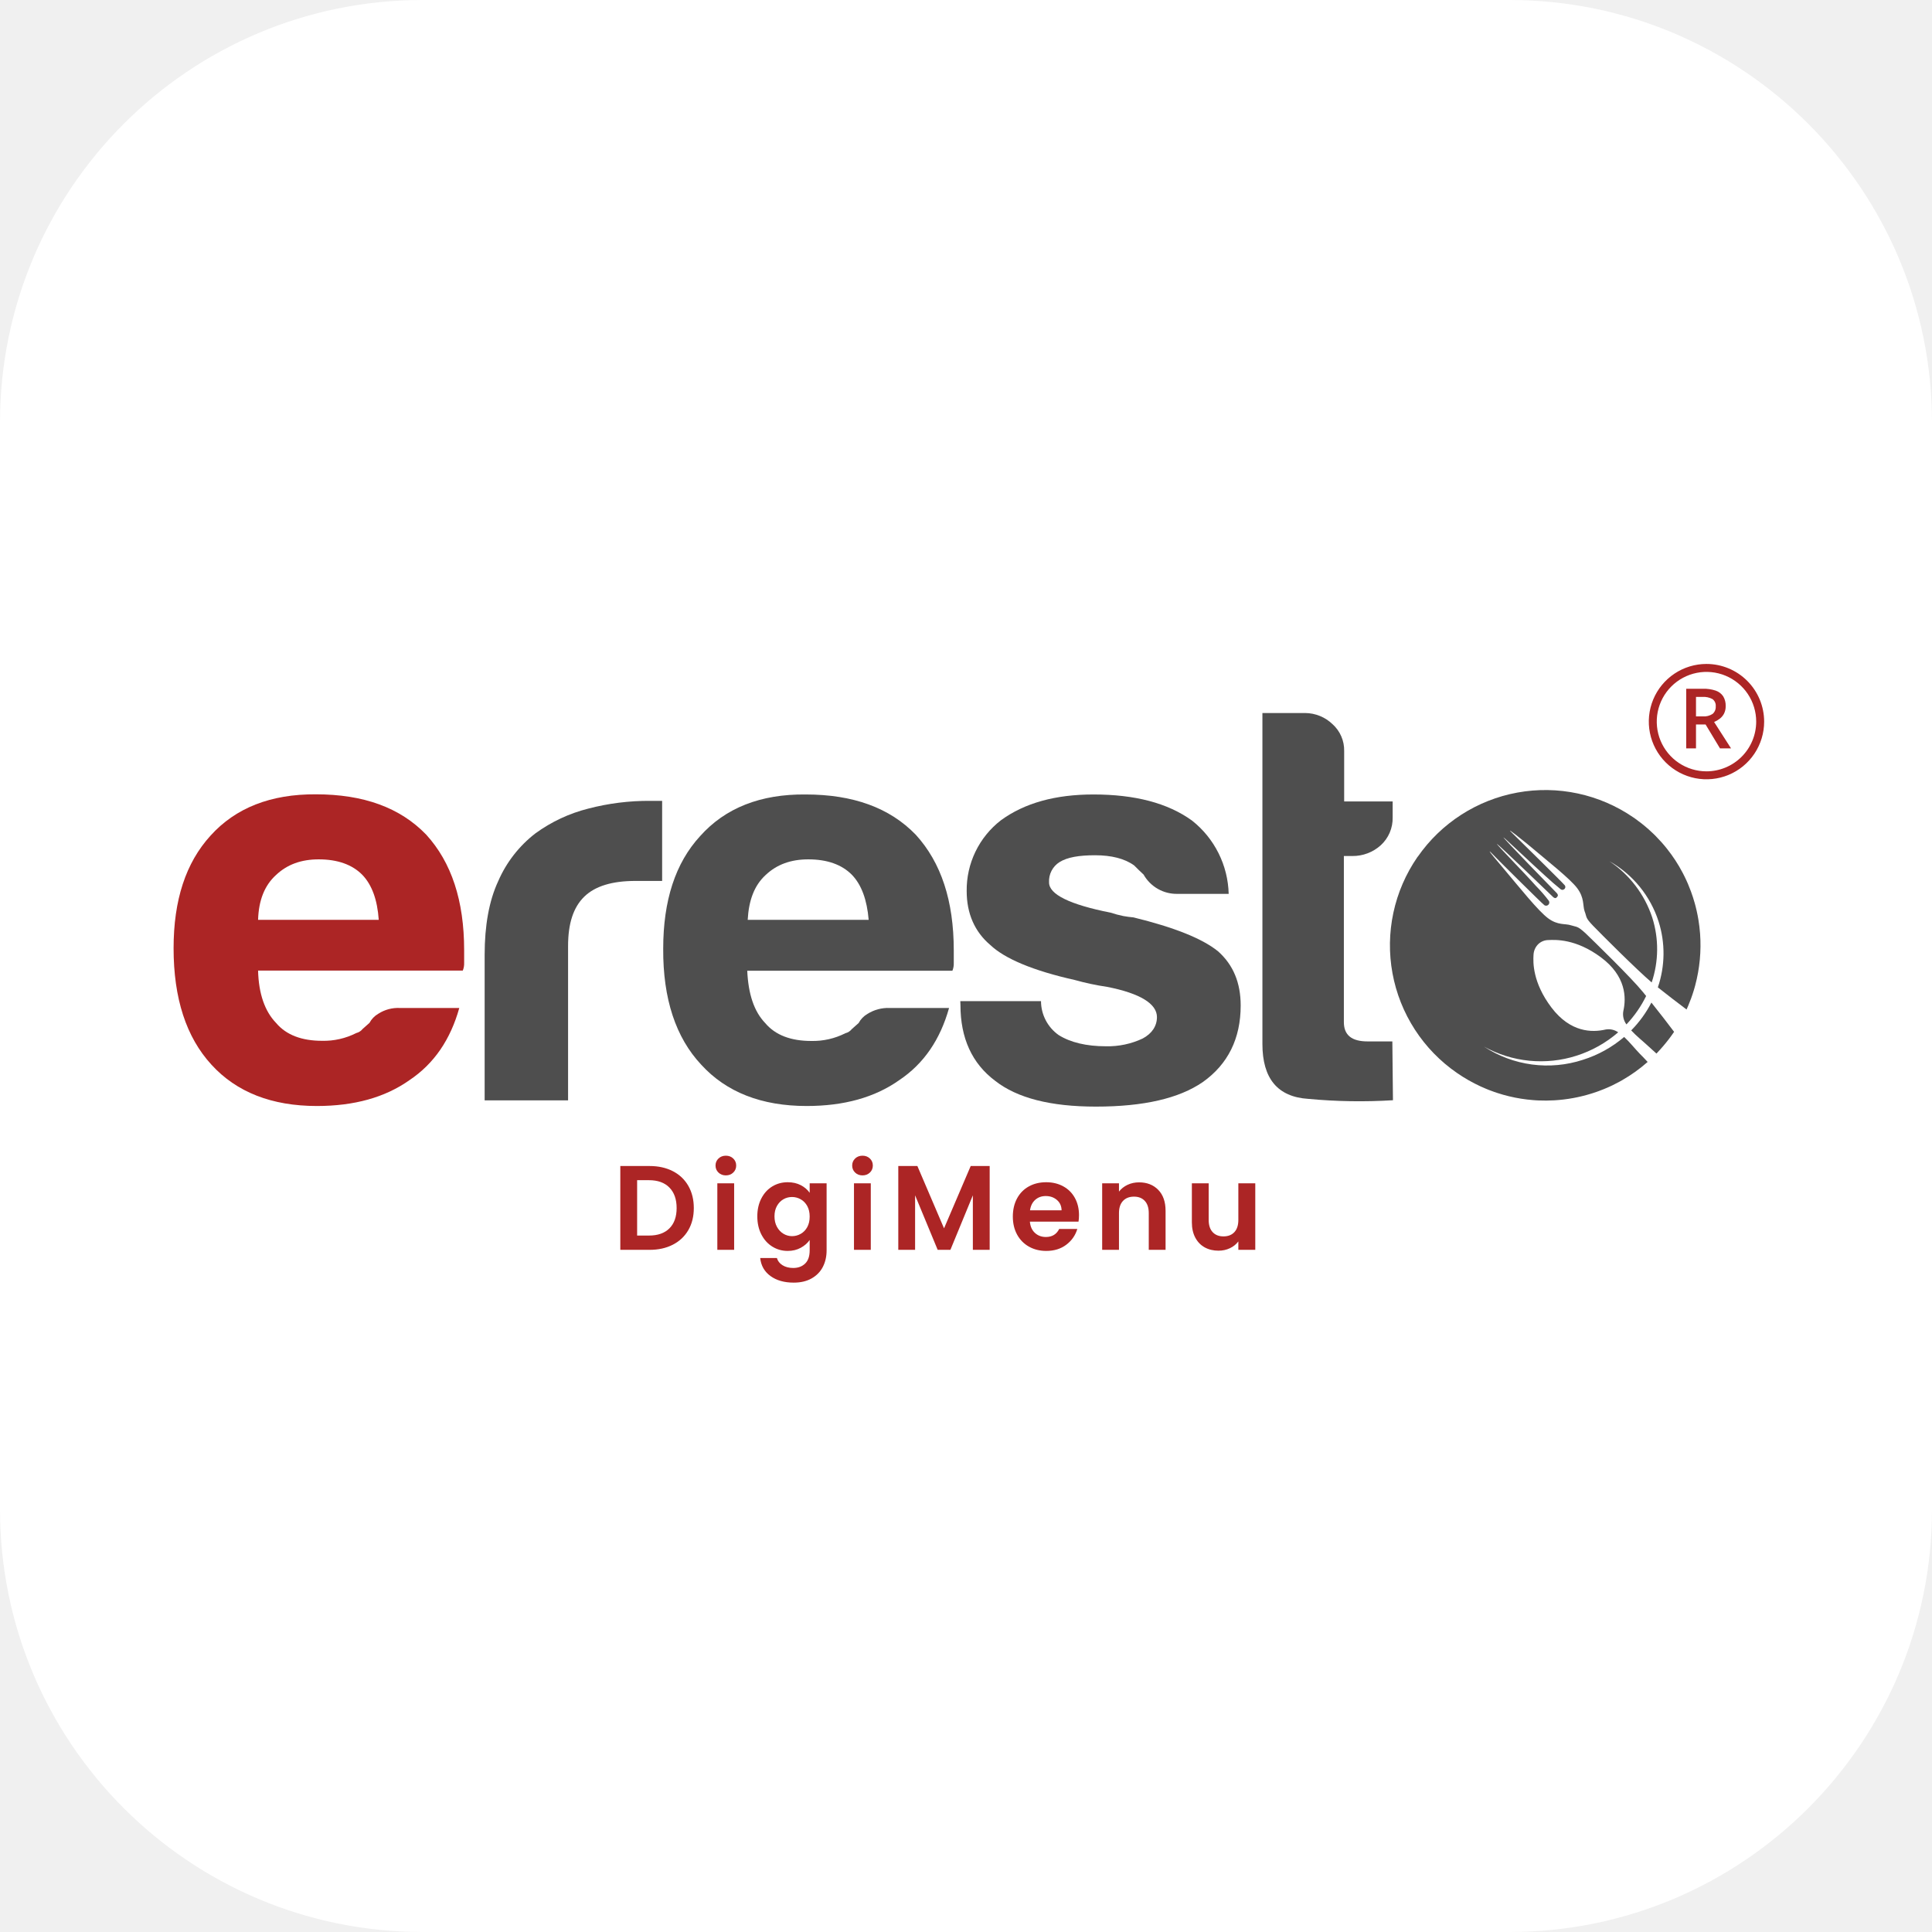
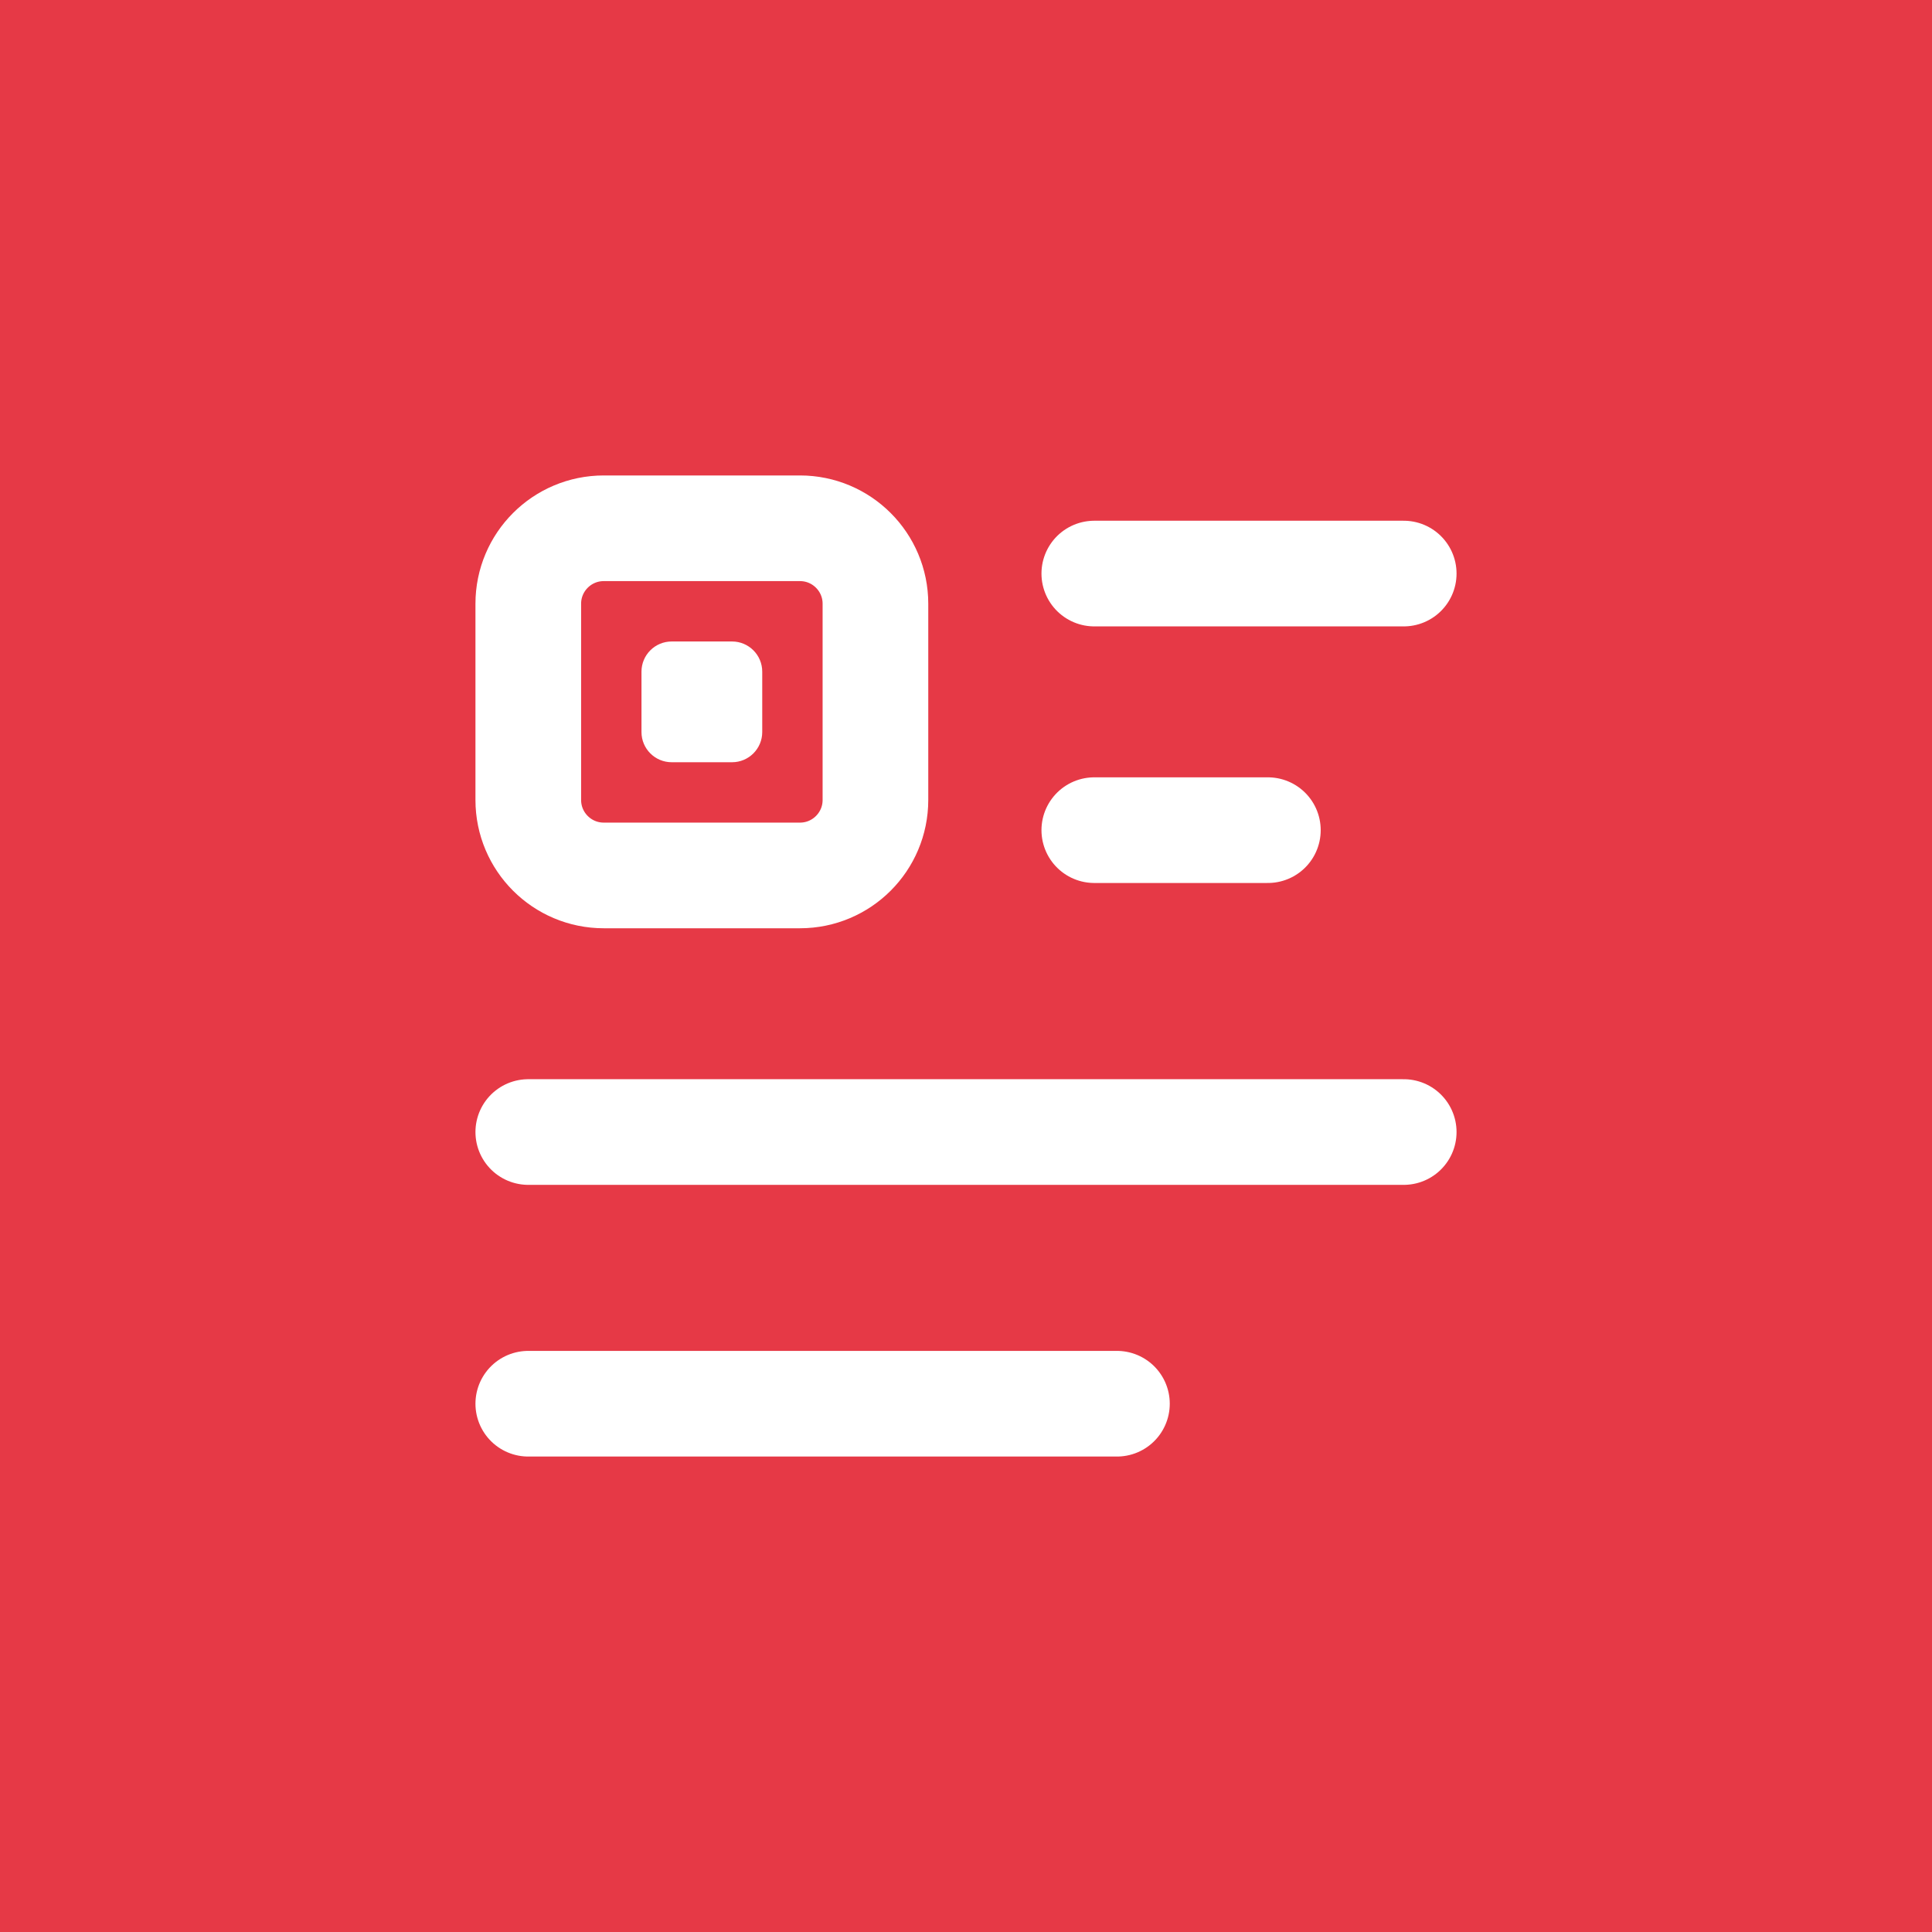
<svg xmlns="http://www.w3.org/2000/svg" width="512" height="512" viewBox="0 0 512 512">
-   <rect width="512" height="512" rx="112" fill="#FFFFFF" />
-   <g transform="translate(25.75, 160.04) scale(0.4822)">
-     <g id="eresto-brand">
-       <path d="M166.443 222.077H199.016C194.172 239.366 185.235 252.645 171.621 261.749C158.175 271.27 141.221 275.947 120.758 275.947C95.953 275.947 76.577 268.347 62.796 253.23C48.932 238.113 42 216.788 42 189.254C42 162.779 48.681 142.317 62.295 127.367C76.076 112.083 95.452 104.483 120.257 104.65C146.315 104.65 166.443 111.916 180.809 126.782C194.756 142.066 201.688 163.113 201.688 190.34V197.272C201.746 198.73 201.489 200.182 200.937 201.532H88.436C88.771 214.394 92.195 223.915 98.292 230.262C103.888 236.944 112.49 240.117 123.598 240.117C130.117 240.27 136.573 238.807 142.39 235.858C143.778 235.518 145.012 234.724 145.898 233.603C147.234 232.517 148.32 231.348 149.656 230.262C150.771 228.173 152.449 226.437 154.5 225.251C158.05 222.966 162.228 221.856 166.443 222.077ZM88.436 173.636H154.751C153.999 162.612 150.992 154.427 145.814 148.998C140.218 143.235 132.033 140.396 121.761 140.396C112.239 140.396 104.472 143.152 98.292 148.998C91.944 154.761 88.771 162.946 88.436 173.636Z" fill="#AC2525" />
-       <g transform="translate(4, 0)">
-         <path d="M208.953 272.774V192.847C208.953 176.811 211.375 163.197 216.386 152.423C220.868 142.062 227.909 133.009 236.848 126.115C245.575 119.757 255.442 115.135 265.913 112.501C277.036 109.597 288.493 108.165 299.989 108.242H306.503V152.256H291.72C279.276 152.256 269.755 155.012 263.742 160.859C257.728 166.705 254.805 175.558 254.805 188.086V272.858H208.953V272.774Z" fill="#4E4E4E" />
-         <path d="M431.616 222.077H464.188C459.344 239.366 450.407 252.645 436.794 261.749C423.347 271.27 406.393 275.947 385.931 275.947C361.126 275.947 341.749 268.347 327.969 253.23C314.021 238.363 306.922 217.066 307.089 189.505C307.089 163.029 313.77 142.4 327.384 127.617C341.165 112.166 360.541 104.482 385.346 104.733C411.404 104.733 431.532 111.999 445.897 126.866C459.845 142.15 466.777 163.196 466.777 190.423V197.356C466.835 198.813 466.578 200.265 466.025 201.615H353.275C353.859 214.477 357.033 223.998 363.13 230.346C368.726 237.027 377.328 240.201 388.436 240.201C394.956 240.353 401.412 238.89 407.228 235.941C408.616 235.601 409.85 234.808 410.736 233.686C412.072 232.601 413.158 231.431 414.494 230.346C415.609 228.256 417.287 226.52 419.338 225.334C423.003 223.023 427.287 221.886 431.616 222.077ZM353.525 173.636H420.006C419.088 162.612 416.081 154.427 410.903 148.998C405.307 143.235 397.122 140.396 386.849 140.396C377.328 140.396 369.561 143.152 363.381 148.998C357.117 154.761 354.11 162.946 353.525 173.636Z" fill="#4E4E4E" />
-         <path d="M470.367 218.319H514.716C514.731 221.97 515.618 225.565 517.303 228.805C518.989 232.044 521.423 234.835 524.404 236.943C530.918 241.036 539.688 243.124 550.462 243.124C557.41 243.278 564.3 241.82 570.59 238.864C575.768 236.108 578.441 231.932 578.441 227.088C578.441 219.822 569.337 214.059 551.046 210.468C545.071 209.593 539.157 208.338 533.34 206.71C510.206 201.531 494.755 194.933 486.904 187.5C478.302 180.234 473.875 170.212 473.875 157.851C473.78 150.352 475.428 142.933 478.689 136.179C481.95 129.425 486.735 123.521 492.667 118.931C505.696 109.41 522.65 104.733 543.53 104.733C566.247 104.733 584.371 109.41 597.734 119.098C603.837 123.92 608.804 130.027 612.283 136.984C615.761 143.941 617.666 151.578 617.862 159.354H589.883C586.081 159.467 582.321 158.539 579.009 156.669C575.697 154.8 572.959 152.06 571.091 148.747C569.254 147.077 567.583 145.407 565.913 143.736C560.735 139.978 553.469 138.14 544.449 138.14C535.679 138.14 529.165 139.226 524.905 141.899C523.03 143.077 521.506 144.737 520.492 146.706C519.478 148.675 519.012 150.88 519.142 153.09C519.142 159.605 530.334 165.201 553.051 169.711C555.323 170.46 557.638 171.074 559.983 171.548C561.82 171.882 563.741 172.133 565.579 172.3C587.711 177.729 603.246 183.825 612.015 190.924C620.367 198.358 624.46 208.213 624.46 220.741C624.46 238.781 617.528 252.979 603.58 262.834C590.551 271.771 571.175 276.281 544.866 276.281C520.061 276.281 501.603 271.604 489.493 262.083C476.798 252.561 470.451 238.614 470.451 220.49L470.367 218.319Z" fill="#4E4E4E" />
-         <path d="M708.147 272.774C692.617 273.735 677.035 273.483 661.543 272.022C644.756 270.937 636.404 260.831 636.404 241.872V59.968H659.873C665.52 60.006 670.934 62.22 674.99 66.148C677.039 68.001 678.666 70.272 679.761 72.808C680.856 75.344 681.394 78.086 681.337 80.847V108.576H707.98V117.345C708.047 120.21 707.5 123.056 706.376 125.692C705.252 128.328 703.578 130.693 701.466 132.629C697.191 136.5 691.614 138.618 685.848 138.559H681.171V229.845C681.171 236.944 685.43 240.452 694.199 240.452H707.813L708.147 272.774Z" fill="#4E4E4E" />
-         <path fill-rule="evenodd" clip-rule="evenodd" d="M862.656 235.191C862.489 235.489 862.293 235.768 862.071 236.026C861.728 236.528 861.378 237.02 861.019 237.513C860.668 238.006 860.309 238.49 859.941 238.975C857.845 241.718 855.603 244.347 853.226 246.85C853.158 246.932 853.086 247.01 853.009 247.084C852.992 247.101 852.984 247.118 852.967 247.134C851.13 245.464 849.71 244.128 848.541 243.125C845.584 240.361 841.909 237.471 839.078 234.398C843.532 229.891 847.277 224.735 850.186 219.105C854.571 224.618 859.357 230.731 862.647 235.174L862.656 235.191Z" fill="#4E4E4E" />
-         <path fill-rule="evenodd" clip-rule="evenodd" d="M874.264 209.642C874.139 210.127 874.005 210.611 873.863 211.095C873.721 211.605 873.563 212.123 873.404 212.641C873.204 213.325 872.978 214.01 872.744 214.687C872.519 215.372 872.277 216.048 872.034 216.733C871.542 218.086 871.007 219.439 870.439 220.775C870.139 221.494 869.83 222.203 869.504 222.913C864.635 219.28 858.805 214.745 853.735 210.745C857.741 199.036 857.882 186.35 854.136 174.556C849.623 160.485 839.957 148.641 827.076 141.399C838.155 148.783 846.446 159.661 850.629 172.301C854.341 183.94 854.238 196.461 850.336 208.039C842.193 201.115 822.608 181.53 818.14 176.894C813.63 172.217 814.799 172.217 813.463 168.877C812.377 165.703 813.463 161.61 809.37 156.182C805.445 151.004 793.334 141.482 781.809 131.794C770.116 122.357 772.121 124.361 773.624 125.864C775.127 127.368 801.185 152.924 802.522 154.595C802.661 154.76 802.763 154.952 802.822 155.159C802.881 155.367 802.895 155.584 802.864 155.798C802.832 156.011 802.756 156.215 802.639 156.397C802.522 156.578 802.368 156.733 802.187 156.85C801.924 157.053 801.601 157.163 801.269 157.163C800.936 157.163 800.613 157.053 800.35 156.85C797.594 154.595 794.754 152.173 792.165 149.751C786.269 144.514 769.206 128.286 768.863 128.286C768.613 128.62 796.926 157.685 798.262 159.021C799.348 160.358 798.429 160.942 798.262 161.109C798.171 161.277 798.039 161.419 797.879 161.521C797.718 161.623 797.534 161.683 797.343 161.694C796.897 161.644 796.482 161.437 796.174 161.109C794.921 159.857 765.782 131.878 765.272 131.878C764.938 132.128 781.558 149.082 786.736 155.012C789.287 157.575 791.659 160.31 793.836 163.197C794.036 163.535 794.118 163.93 794.068 164.319C794.019 164.709 793.842 165.071 793.565 165.348C793.287 165.626 792.925 165.803 792.535 165.852C792.146 165.901 791.751 165.819 791.414 165.619C789.91 164.534 763.852 138.643 762.516 137.139C761.096 135.636 759.008 133.799 768.696 145.157C778.385 156.683 787.906 168.626 793.334 172.718C798.763 176.811 802.856 175.558 806.029 176.644C809.37 177.73 809.37 176.811 814.047 181.07C818.724 185.58 839.019 205.291 845.534 213.309C846.102 214.01 846.686 214.737 847.296 215.497C844.495 221.218 840.843 226.481 836.464 231.107C835.689 230.063 835.137 228.871 834.844 227.605C834.551 226.339 834.522 225.026 834.76 223.749C836.43 216.399 836.263 204.539 822.483 194.266C808.702 183.993 797.51 184.578 793.585 184.745C792.512 184.746 791.449 184.96 790.46 185.376C789.47 185.792 788.574 186.401 787.822 187.167C786.339 188.729 785.478 190.778 785.4 192.93C785.15 196.855 784.816 208.047 795.255 221.828C805.695 235.608 817.638 235.608 824.905 233.938C826.117 233.702 827.364 233.714 828.572 233.974C829.779 234.234 830.921 234.736 831.929 235.449C825.247 241.241 817.459 245.614 809.036 248.303C800.665 250.986 791.834 251.926 783.086 251.064C774.338 250.202 765.859 247.557 758.173 243.292C766.107 248.511 775.116 251.875 784.529 253.133C793.942 254.391 803.518 253.511 812.544 250.558C820.865 247.942 828.572 243.673 835.202 238.005C838.259 240.812 841.132 244.486 843.947 247.385C844.949 248.387 846.453 249.89 848.123 251.728C843.808 255.536 839.118 258.896 834.125 261.758C833.674 262.017 833.223 262.268 832.772 262.518C831.419 263.253 830.055 263.955 828.68 264.623C828.204 264.848 827.719 265.074 827.235 265.291C826.734 265.525 826.233 265.742 825.731 265.959C825.122 266.218 824.512 266.477 823.894 266.728C823.735 266.804 823.57 266.868 823.401 266.92C822.7 267.204 821.998 267.471 821.288 267.73C820.912 267.872 820.537 268.005 820.161 268.139C819.409 268.398 818.657 268.657 817.897 268.899C817.521 269.016 817.137 269.133 816.762 269.25C816.001 269.484 815.241 269.709 814.473 269.918C811.257 270.802 807.991 271.496 804.693 271.998C803.749 272.14 802.805 272.265 801.853 272.382C800.2 272.574 798.529 272.724 796.859 272.824C793.941 272.993 791.017 273.015 788.098 272.891C787.689 272.875 787.271 272.85 786.853 272.824C786.302 272.791 785.743 272.758 785.183 272.708C784.072 272.624 782.97 272.515 781.859 272.382C780.756 272.248 779.646 272.098 778.543 271.922C777.432 271.747 776.33 271.547 775.227 271.329C774.125 271.104 773.031 270.87 771.937 270.603C770.834 270.336 769.74 270.052 768.655 269.743C767.569 269.433 766.475 269.099 765.397 268.749C764.888 268.582 764.378 268.415 763.869 268.231C762.858 267.88 761.856 267.504 760.854 267.12C760.344 266.92 759.843 266.719 759.342 266.502C758.34 266.093 757.346 265.659 756.361 265.207C751.832 263.126 747.492 260.656 743.39 257.824C734.16 251.468 726.274 243.354 720.183 233.947C714.091 224.541 709.914 214.025 707.889 203.003C705.865 191.98 706.033 180.667 708.384 169.709C710.735 158.752 715.223 148.366 721.592 139.144C721.591 139.122 721.595 139.1 721.603 139.079C721.612 139.059 721.624 139.04 721.64 139.025C721.655 139.009 721.674 138.997 721.694 138.989C721.715 138.98 721.737 138.976 721.759 138.977C734.636 120.43 754.337 107.741 776.548 103.687C798.76 99.633 821.673 104.544 840.272 117.345C840.648 117.604 841.016 117.863 841.391 118.122C842.502 118.907 843.58 119.717 844.64 120.553C846.06 121.672 847.438 122.824 848.774 124.01C849.66 124.795 850.528 125.606 851.38 126.432C851.806 126.85 852.224 127.259 852.633 127.677C854.796 129.856 856.837 132.154 858.747 134.559V134.567C862.047 138.705 864.944 143.149 867.399 147.838C867.742 148.498 868.084 149.166 868.418 149.843V149.851C869.086 151.196 869.704 152.549 870.289 153.918C870.874 155.297 871.425 156.686 871.943 158.086V158.094C872.335 159.163 872.703 160.233 873.053 161.31V161.318C873.404 162.396 873.73 163.481 874.031 164.576C874.181 165.127 874.331 165.67 874.473 166.221C874.472 166.238 874.475 166.255 874.482 166.271C874.682 167.073 874.883 167.883 875.066 168.685C875.065 168.702 875.068 168.719 875.075 168.735C875.258 169.545 875.434 170.363 875.592 171.19C875.751 172.009 875.901 172.836 876.035 173.654C876.444 176.151 876.745 178.673 876.937 181.204C877.642 190.766 876.738 200.379 874.264 209.642Z" fill="#4E4E4E" />
-         <path d="M880.455 33C874.187 33 868.059 34.859 862.846 38.342C857.634 41.825 853.571 46.775 851.172 52.566C848.773 58.358 848.146 64.731 849.369 70.879C850.592 77.028 853.611 82.675 858.043 87.108C862.476 91.541 868.124 94.559 874.272 95.782C880.42 97.005 886.793 96.378 892.585 93.979C898.376 91.58 903.327 87.517 906.809 82.305C910.292 77.092 912.151 70.964 912.151 64.696C912.141 56.292 908.799 48.236 902.857 42.294C896.915 36.352 888.859 33.01 880.455 33ZM880.455 92.021C875.051 92.021 869.768 90.418 865.274 87.416C860.781 84.413 857.278 80.146 855.21 75.153C853.142 70.159 852.601 64.665 853.655 59.365C854.71 54.064 857.312 49.195 861.134 45.374C864.955 41.552 869.824 38.95 875.125 37.895C880.425 36.841 885.919 37.382 890.912 39.45C895.905 41.519 900.173 45.021 903.176 49.514C906.178 54.008 907.781 59.291 907.781 64.696C907.772 71.94 904.891 78.886 899.768 84.008C894.645 89.131 887.7 92.013 880.455 92.021Z" fill="#AC2525" />
-         <path d="M878.527 46.632C880.904 46.562 883.274 46.911 885.53 47.662C887.212 48.225 888.661 49.328 889.653 50.799C890.612 52.416 891.083 54.276 891.008 56.154C891.049 57.581 890.742 58.996 890.111 60.277C889.542 61.378 888.739 62.342 887.759 63.1C886.807 63.836 885.759 64.439 884.644 64.893L893.943 79.39H887.871L879.961 66.26H874.696V79.39H869.318V46.632H878.527ZM878.169 51.113H874.696V61.823H878.415C880.331 61.985 882.245 61.495 883.848 60.434C884.427 59.927 884.881 59.293 885.174 58.582C885.468 57.871 885.593 57.101 885.541 56.334C885.616 55.563 885.489 54.785 885.173 54.078C884.857 53.371 884.362 52.758 883.737 52.3C882.03 51.39 880.1 50.978 878.169 51.113Z" fill="#AC2525" />
-       </g>
-       <g transform="translate(282.96, 355)">
-         <path d="M681 348Q681 243 635.5 164.5Q590 86 506.5 43.0Q423 0 313 0H69V698H313Q423 698 506.5 655.0Q590 612 635.5 532.5Q681 453 681 348ZM538 348Q538 457 478.0 518.5Q418 580 308 580H209V119H308Q418 119 478.0 179.0Q538 239 538 348Z" transform="translate(0.00, 0) scale(0.066, -0.066)" fill="#AC2525" />
-         <path d="M54 702Q54 737 78.5 760.5Q103 784 140 784Q177 784 201.5 760.5Q226 737 226 702Q226 667 201.5 643.5Q177 620 140 620Q103 620 78.5 643.5Q54 667 54 702ZM209 554V0H69V554Z" transform="translate(53.32, 0) scale(0.066, -0.066)" fill="#AC2525" />
-         <path d="M469 475V554H610V-4Q610 -81 579.0 -141.5Q548 -202 486.0 -237.5Q424 -273 336 -273Q218 -273 142.5 -218.0Q67 -163 57 -68H196Q207 -106 243.5 -128.5Q280 -151 332 -151Q393 -151 431.0 -114.5Q469 -78 469 -4V82Q442 43 394.5 17.0Q347 -9 286 -9Q216 -9 158.0 27.0Q100 63 66.5 128.5Q33 194 33 279Q33 363 66.5 428.0Q100 493 157.5 528.0Q215 563 286 563Q348 563 395.0 538.5Q442 514 469 475ZM322 440Q283 440 250.0 421.0Q217 402 196.5 365.5Q176 329 176 279Q176 229 196.5 191.5Q217 154 250.5 134.0Q284 114 322 114Q361 114 395.0 133.5Q429 153 449.0 189.5Q469 226 469 277Q469 328 449.0 364.5Q429 401 395.0 420.5Q361 440 322 440Z" transform="translate(77.67, 0) scale(0.066, -0.066)" fill="#AC2525" />
-         <path d="M54 702Q54 737 78.5 760.5Q103 784 140 784Q177 784 201.5 760.5Q226 737 226 702Q226 667 201.5 643.5Q177 620 140 620Q103 620 78.5 643.5Q54 667 54 702ZM209 554V0H69V554Z" transform="translate(128.42, 0) scale(0.066, -0.066)" fill="#AC2525" />
-         <path d="M830 698V0H690V454L503 0H397L209 454V0H69V698H228L450 179L672 698Z" transform="translate(152.77, 0) scale(0.066, -0.066)" fill="#AC2525" />
-         <path d="M580 235H175Q180 175 217.0 141.0Q254 107 308 107Q386 107 419 174H570Q546 94 478.0 42.5Q410 -9 311 -9Q231 -9 167.5 26.5Q104 62 68.5 127.0Q33 192 33 277Q33 363 68.0 428.0Q103 493 166.0 528.0Q229 563 311 563Q390 563 452.5 529.0Q515 495 549.5 432.5Q584 370 584 289Q584 259 580 235ZM439 329Q438 383 400.0 415.5Q362 448 307 448Q255 448 219.5 416.5Q184 385 176 329Z" transform="translate(218.10, 0) scale(0.066, -0.066)" fill="#AC2525" />
-         <path d="M597 325V0H457V306Q457 372 424.0 407.5Q391 443 334 443Q276 443 242.5 407.5Q209 372 209 306V0H69V554H209V485Q237 521 280.5 541.5Q324 562 376 562Q475 562 536.0 499.5Q597 437 597 325Z" transform="translate(264.82, 0) scale(0.066, -0.066)" fill="#AC2525" />
-         <path d="M592 554V0H451V70Q424 34 380.5 13.5Q337 -7 286 -7Q221 -7 171.0 20.5Q121 48 92.5 101.5Q64 155 64 229V554H204V249Q204 183 237.0 147.5Q270 112 327 112Q385 112 418.0 147.5Q451 183 451 249V554Z" transform="translate(314.45, 0) scale(0.066, -0.066)" fill="#AC2525" />
-       </g>
-     </g>
-   </g>
+   <rect width="512" height="512" fill="#E63946" />
+   <path fill="none" stroke="#FFFFFF" stroke-opacity="1.0" stroke-width="28" stroke-linecap="round" stroke-linejoin="round" d="M160,140h52a20,20 0 0,1 20,20v52a20,20 0 0,1 -20,20h-52a20,20 0 0,1 -20,-20v-52a20,20 0 0,1 20,-20z" />
+   <path fill="none" stroke="#FFFFFF" stroke-opacity="1.0" stroke-width="28" stroke-linecap="round" stroke-linejoin="round" d="M290,152H372M290,220H336M140,300H372M140,372H296" />
+   <path fill="#FFFFFF" fill-opacity="1.0" d="M178,170h16a8,8 0 0,1 8,8v16a8,8 0 0,1 -8,8h-16a8,8 0 0,1 -8,-8v-16a8,8 0 0,1 8,-8z" />
</svg>
